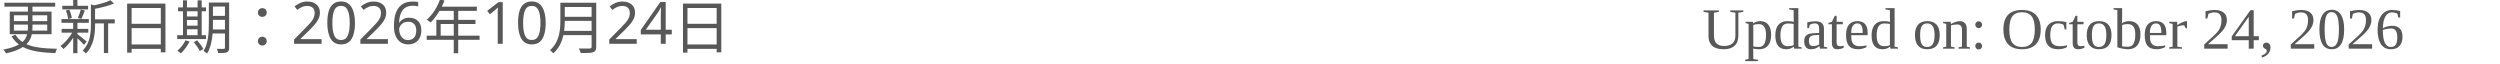
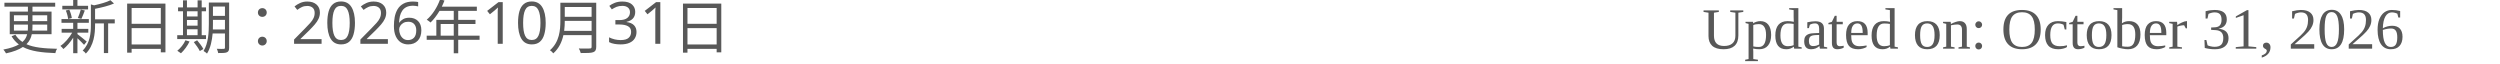
<svg xmlns="http://www.w3.org/2000/svg" width="514px" height="13px" viewBox="0 0 514 13" version="1.1">
  <g id="页面-1" stroke="none" stroke-width="1" fill="none" fill-rule="evenodd" font-family="STSongti-SC-Regular, Songti SC" font-size="12" font-weight="normal" letter-spacing="-0.05" line-spacing="17">
-     <text id="更新日期：2026年10月24日-Stati" fill="#585858">
-       <tspan x="0.128" y="10">更新日期：2026年10月24日                                                                               </tspan>
-       <tspan x="350" y="10" font-family="TimesNewRomanPSMT, Times New Roman">Updated on: October 24, 2026</tspan>
+     <text id="更新日期：2026年10月31日-Stati" fill="#585858">
+       <tspan x="0.128" y="10">更新日期：2026年10月31日                                                                               </tspan>
+       <tspan x="350" y="10" font-family="TimesNewRomanPSMT, Times New Roman">Updated on: October 31, 2026</tspan>
    </text>
  </g>
</svg>
